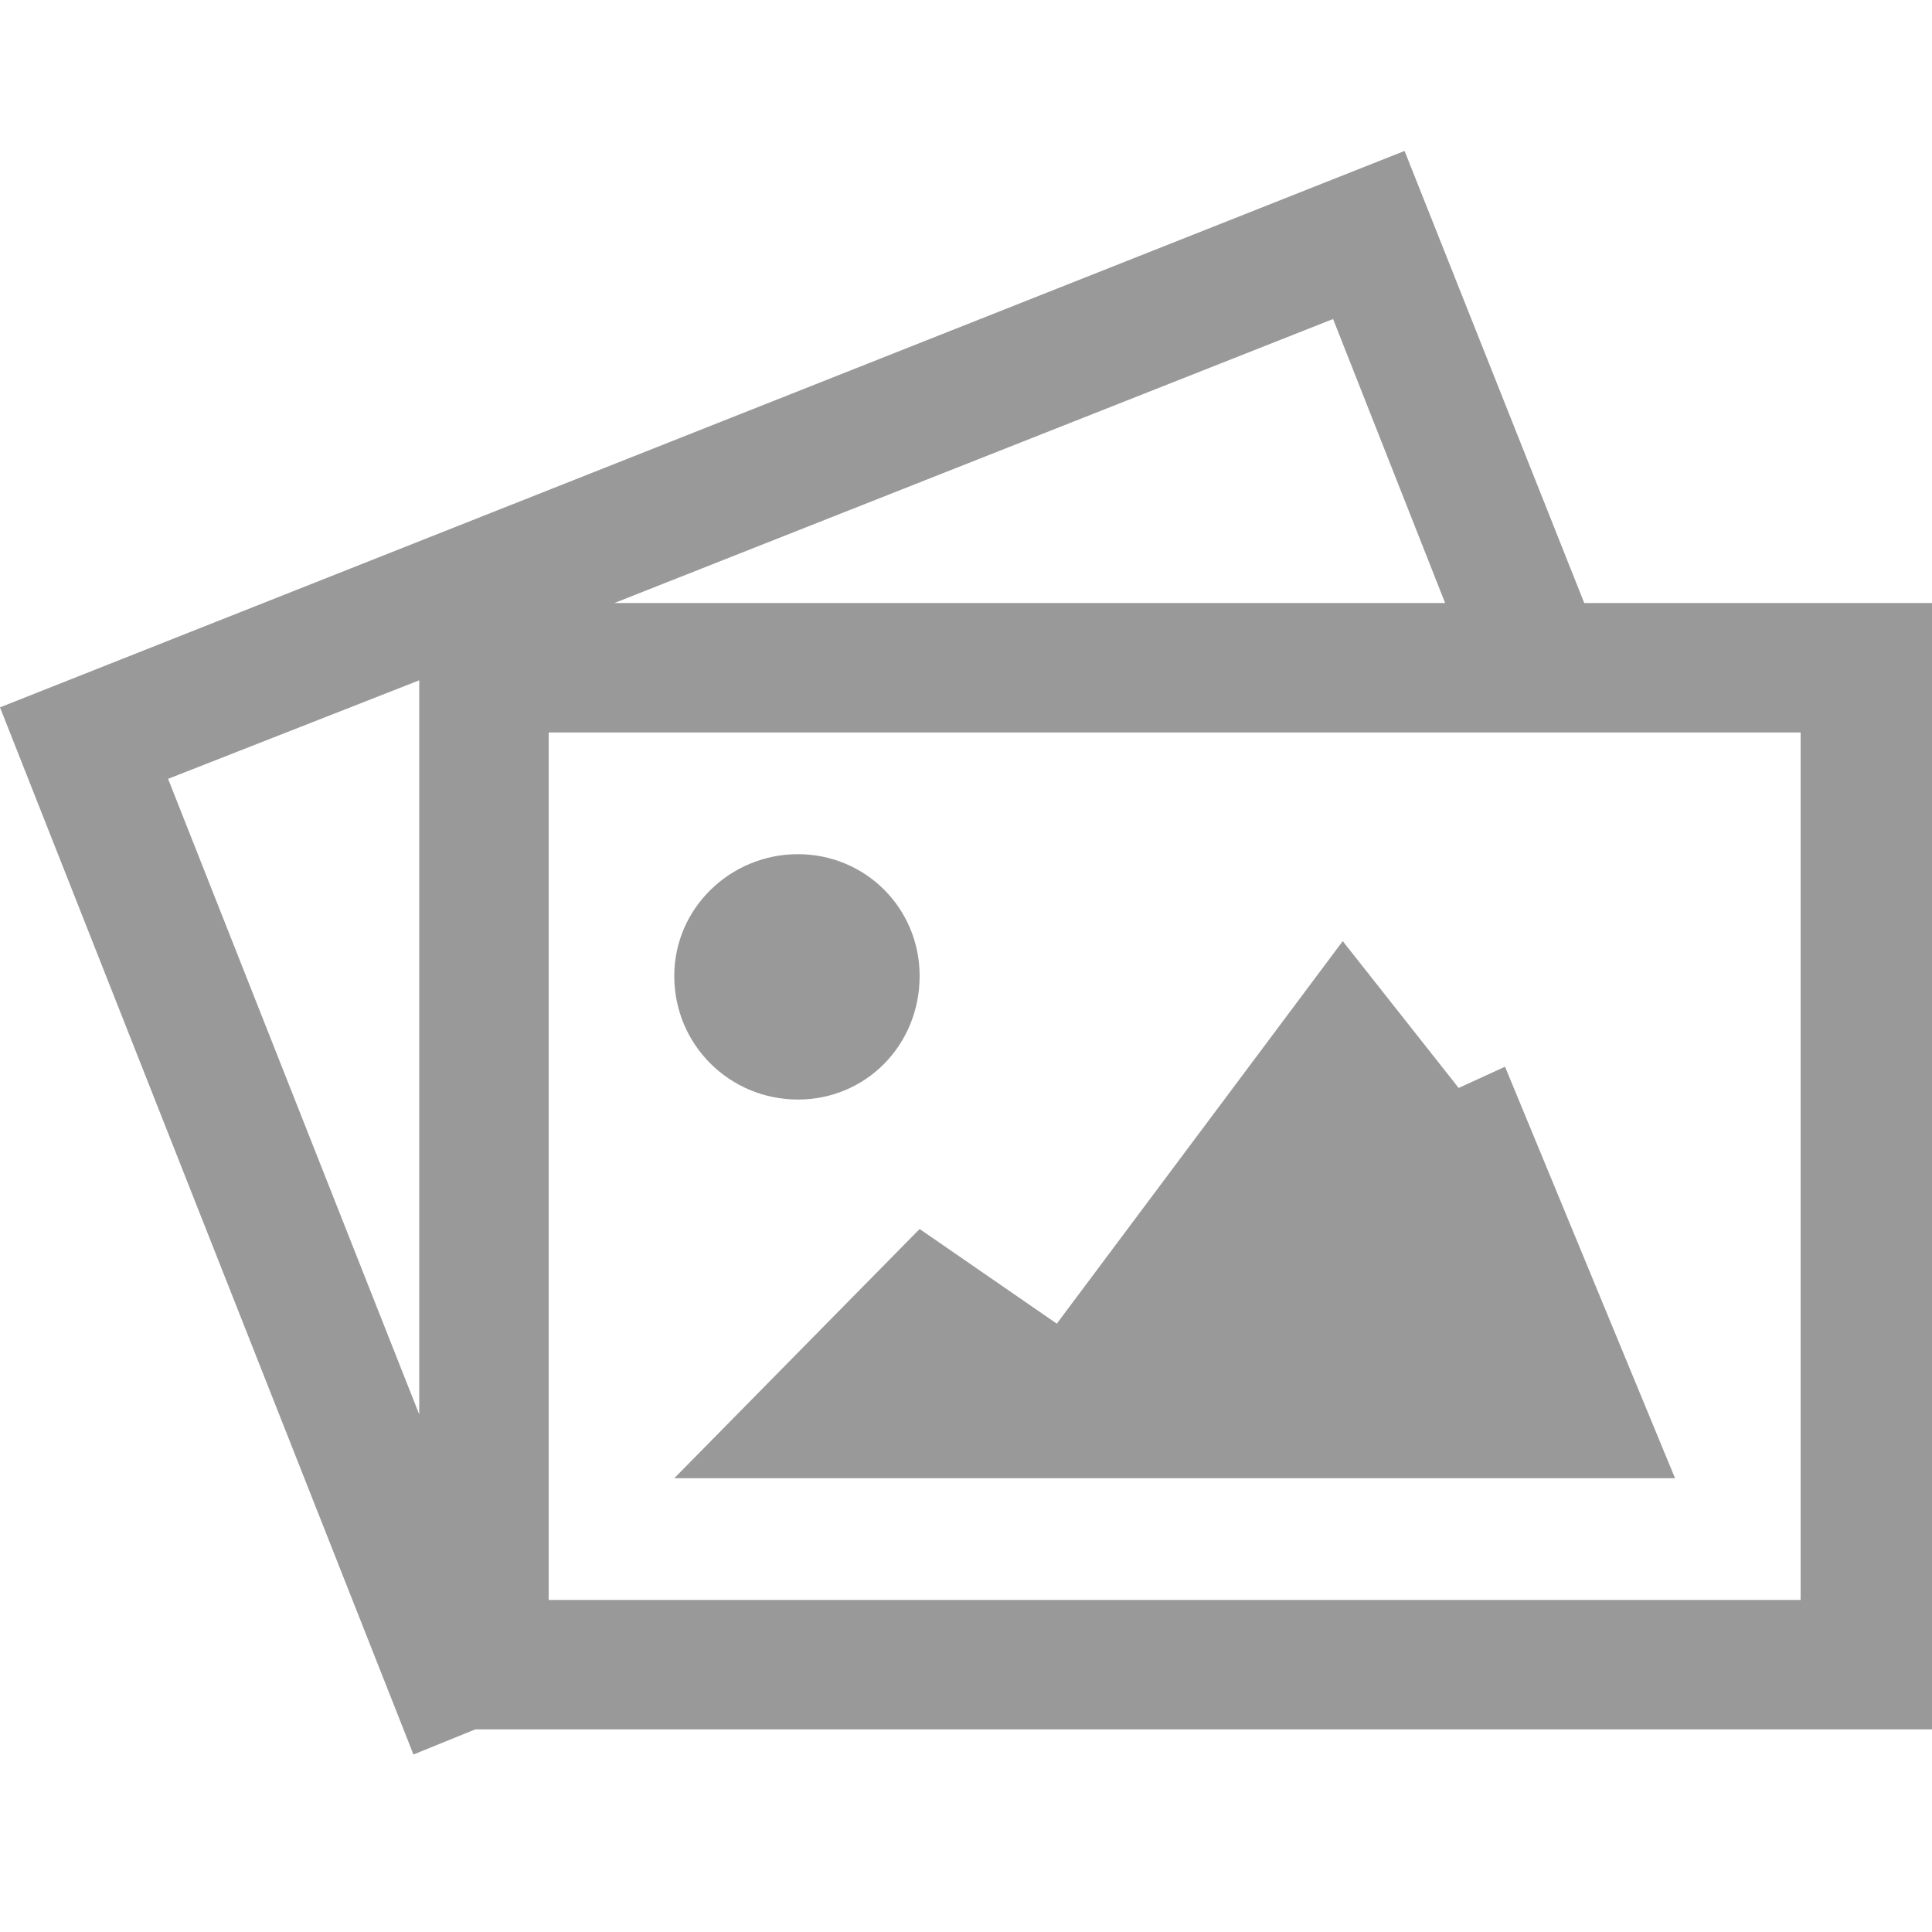
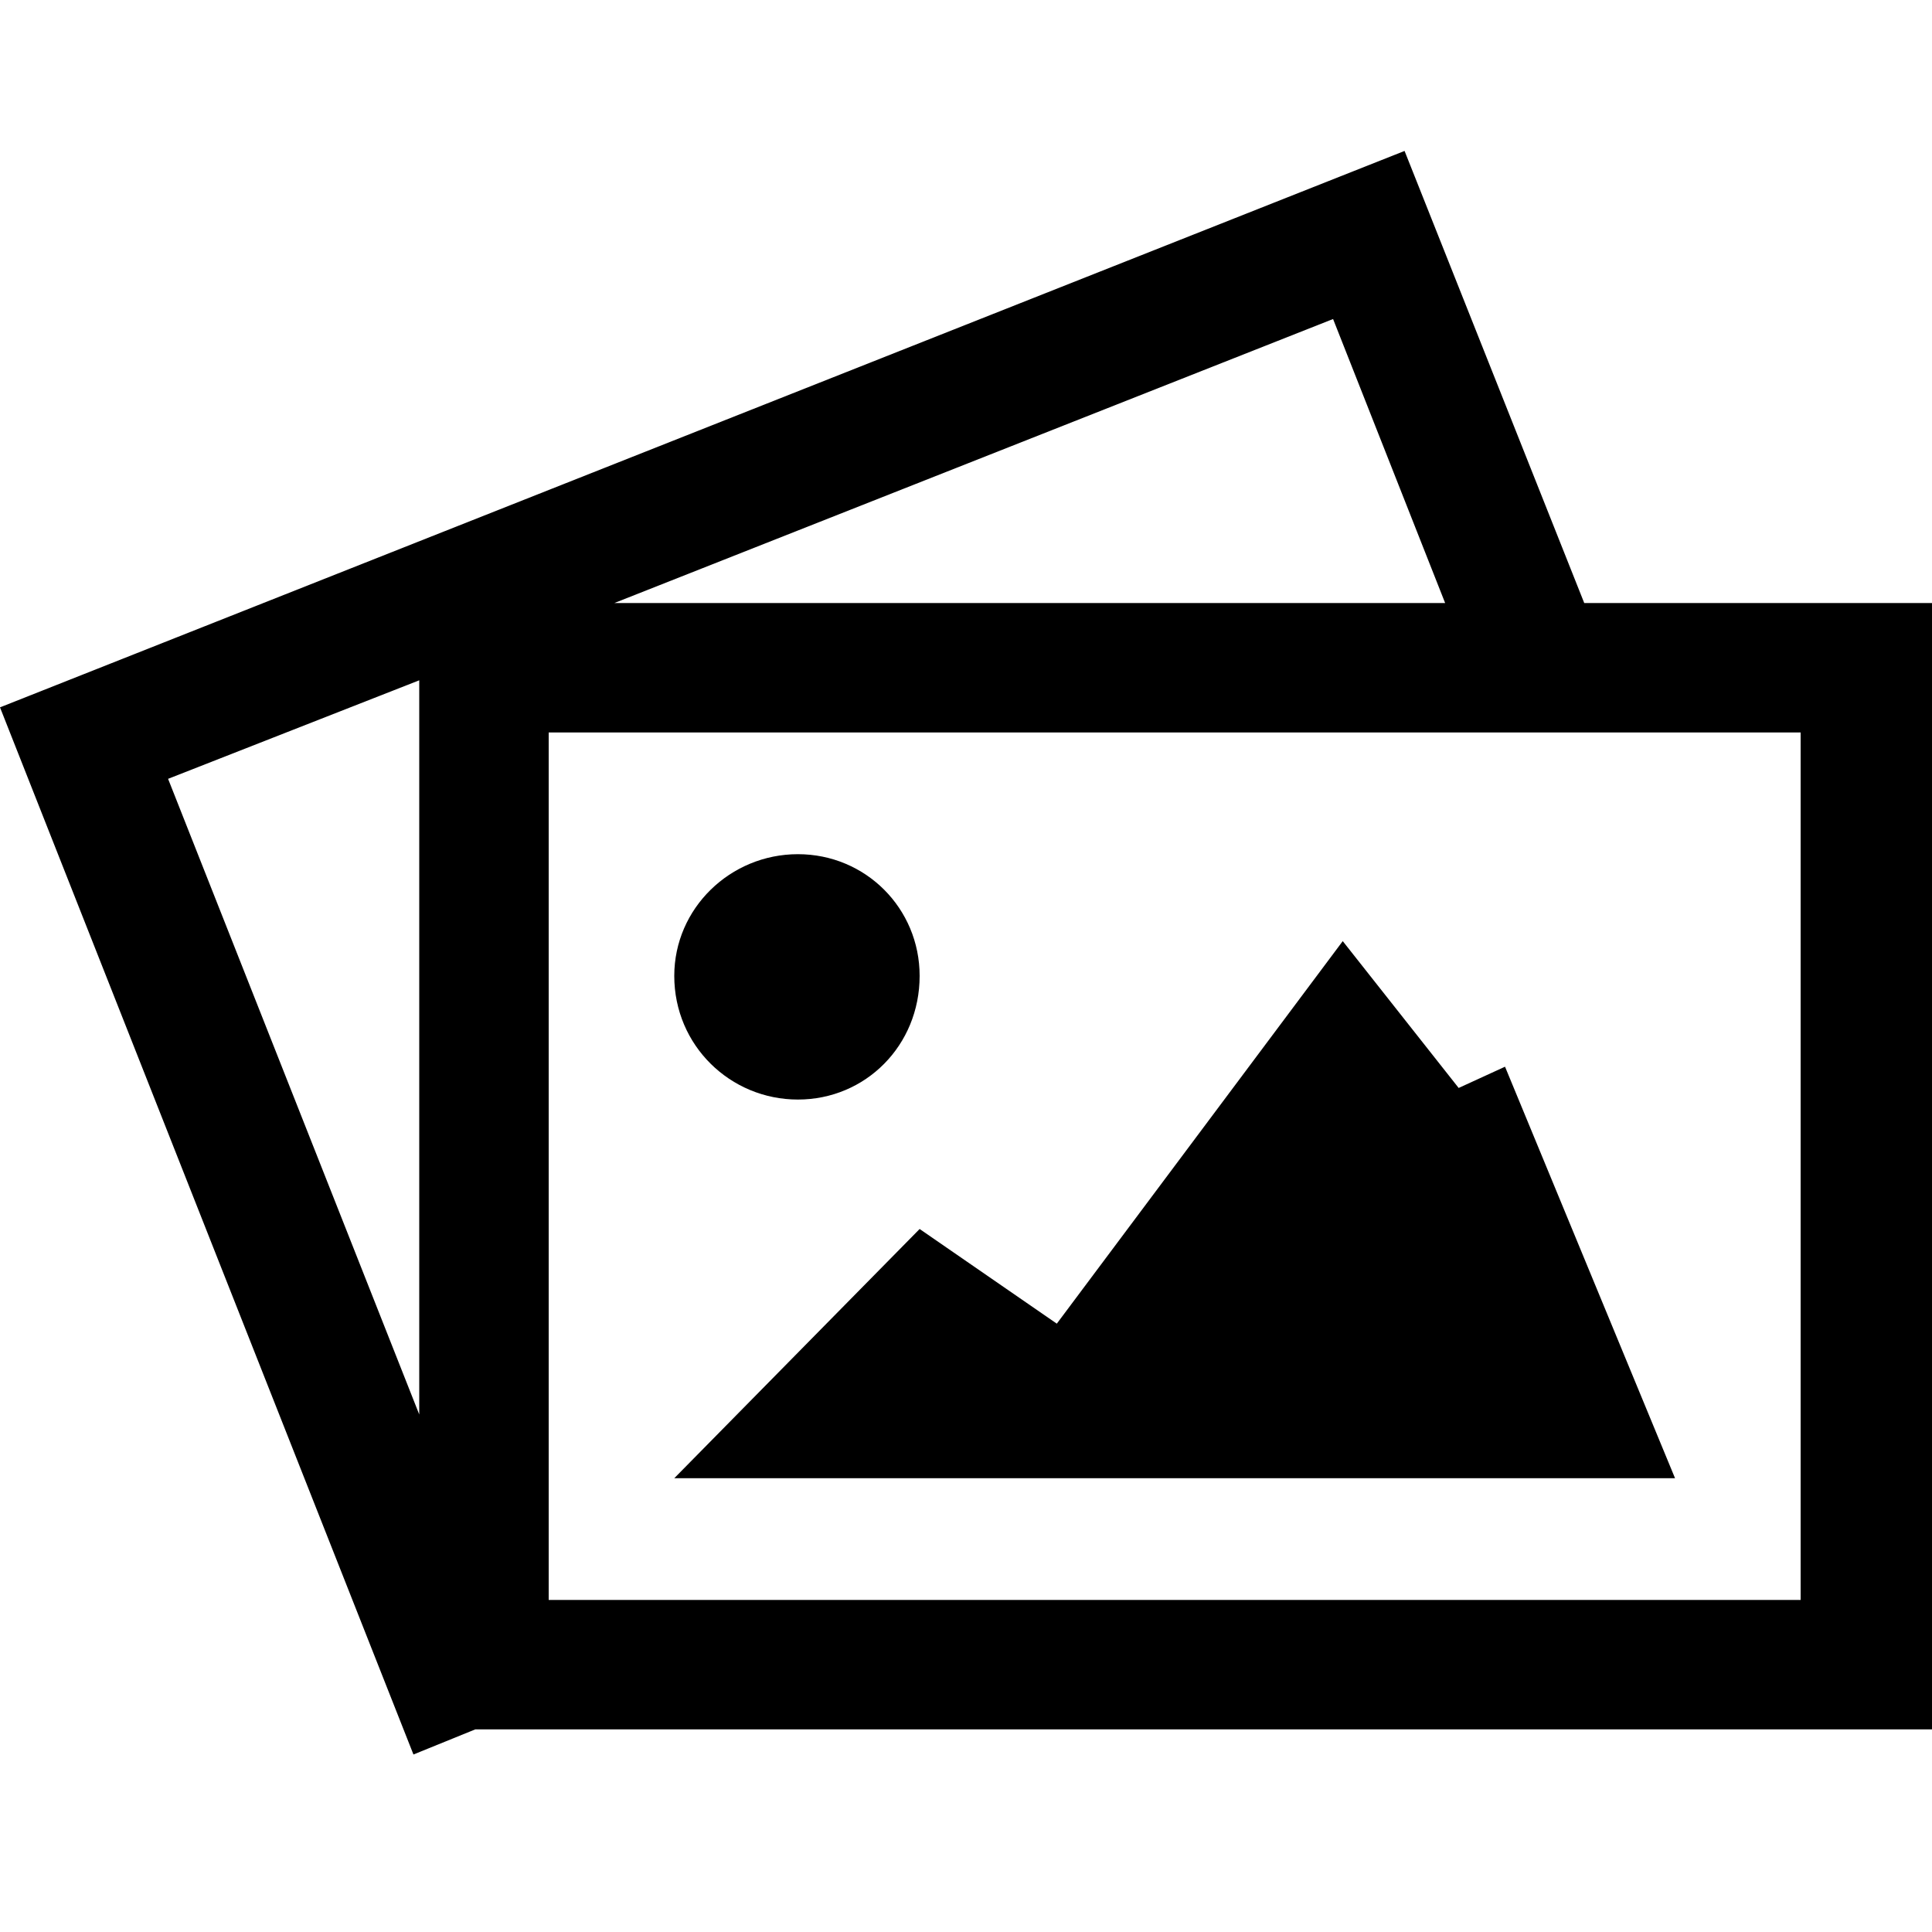
<svg xmlns="http://www.w3.org/2000/svg" width="100%" height="100%" viewBox="0 0 128 128" version="1.1" xml:space="preserve" style="fill-rule:evenodd;clip-rule:evenodd;stroke-linejoin:round;stroke-miterlimit:1.414;">
  <g transform="matrix(0.128,0,0,0.128,0,10)">
-     <path d="M1000,234L820,234L727,0L0,288L214,830L246,817L1000,817L1000,234ZM748,234L318,234L690,87L748,234ZM87,325L217,274L217,654L87,325ZM932,750L284,750L284,301L932,301L932,750ZM867,687L349,687L476,558L547,607L695,409L755,485L779,474L867,687ZM349,427C349,392 378,364 413,364C448,364 476,392 476,427C476,463 448,491 413,491C378,491 349,463 349,427Z" style="fill:rgb(153,153,153);fill-rule:nonzero;" />
+     <path d="M1000,234L820,234L727,0L0,288L214,830L246,817L1000,817L1000,234ZM748,234L318,234L690,87L748,234ZM87,325L217,274L217,654L87,325ZM932,750L284,750L284,301L932,301L932,750ZM867,687L349,687L476,558L547,607L695,409L755,485L779,474L867,687ZM349,427C349,392 378,364 413,364C448,364 476,392 476,427C476,463 448,491 413,491C378,491 349,463 349,427Z" style="fill-rule:nonzero;" />
  </g>
</svg>
